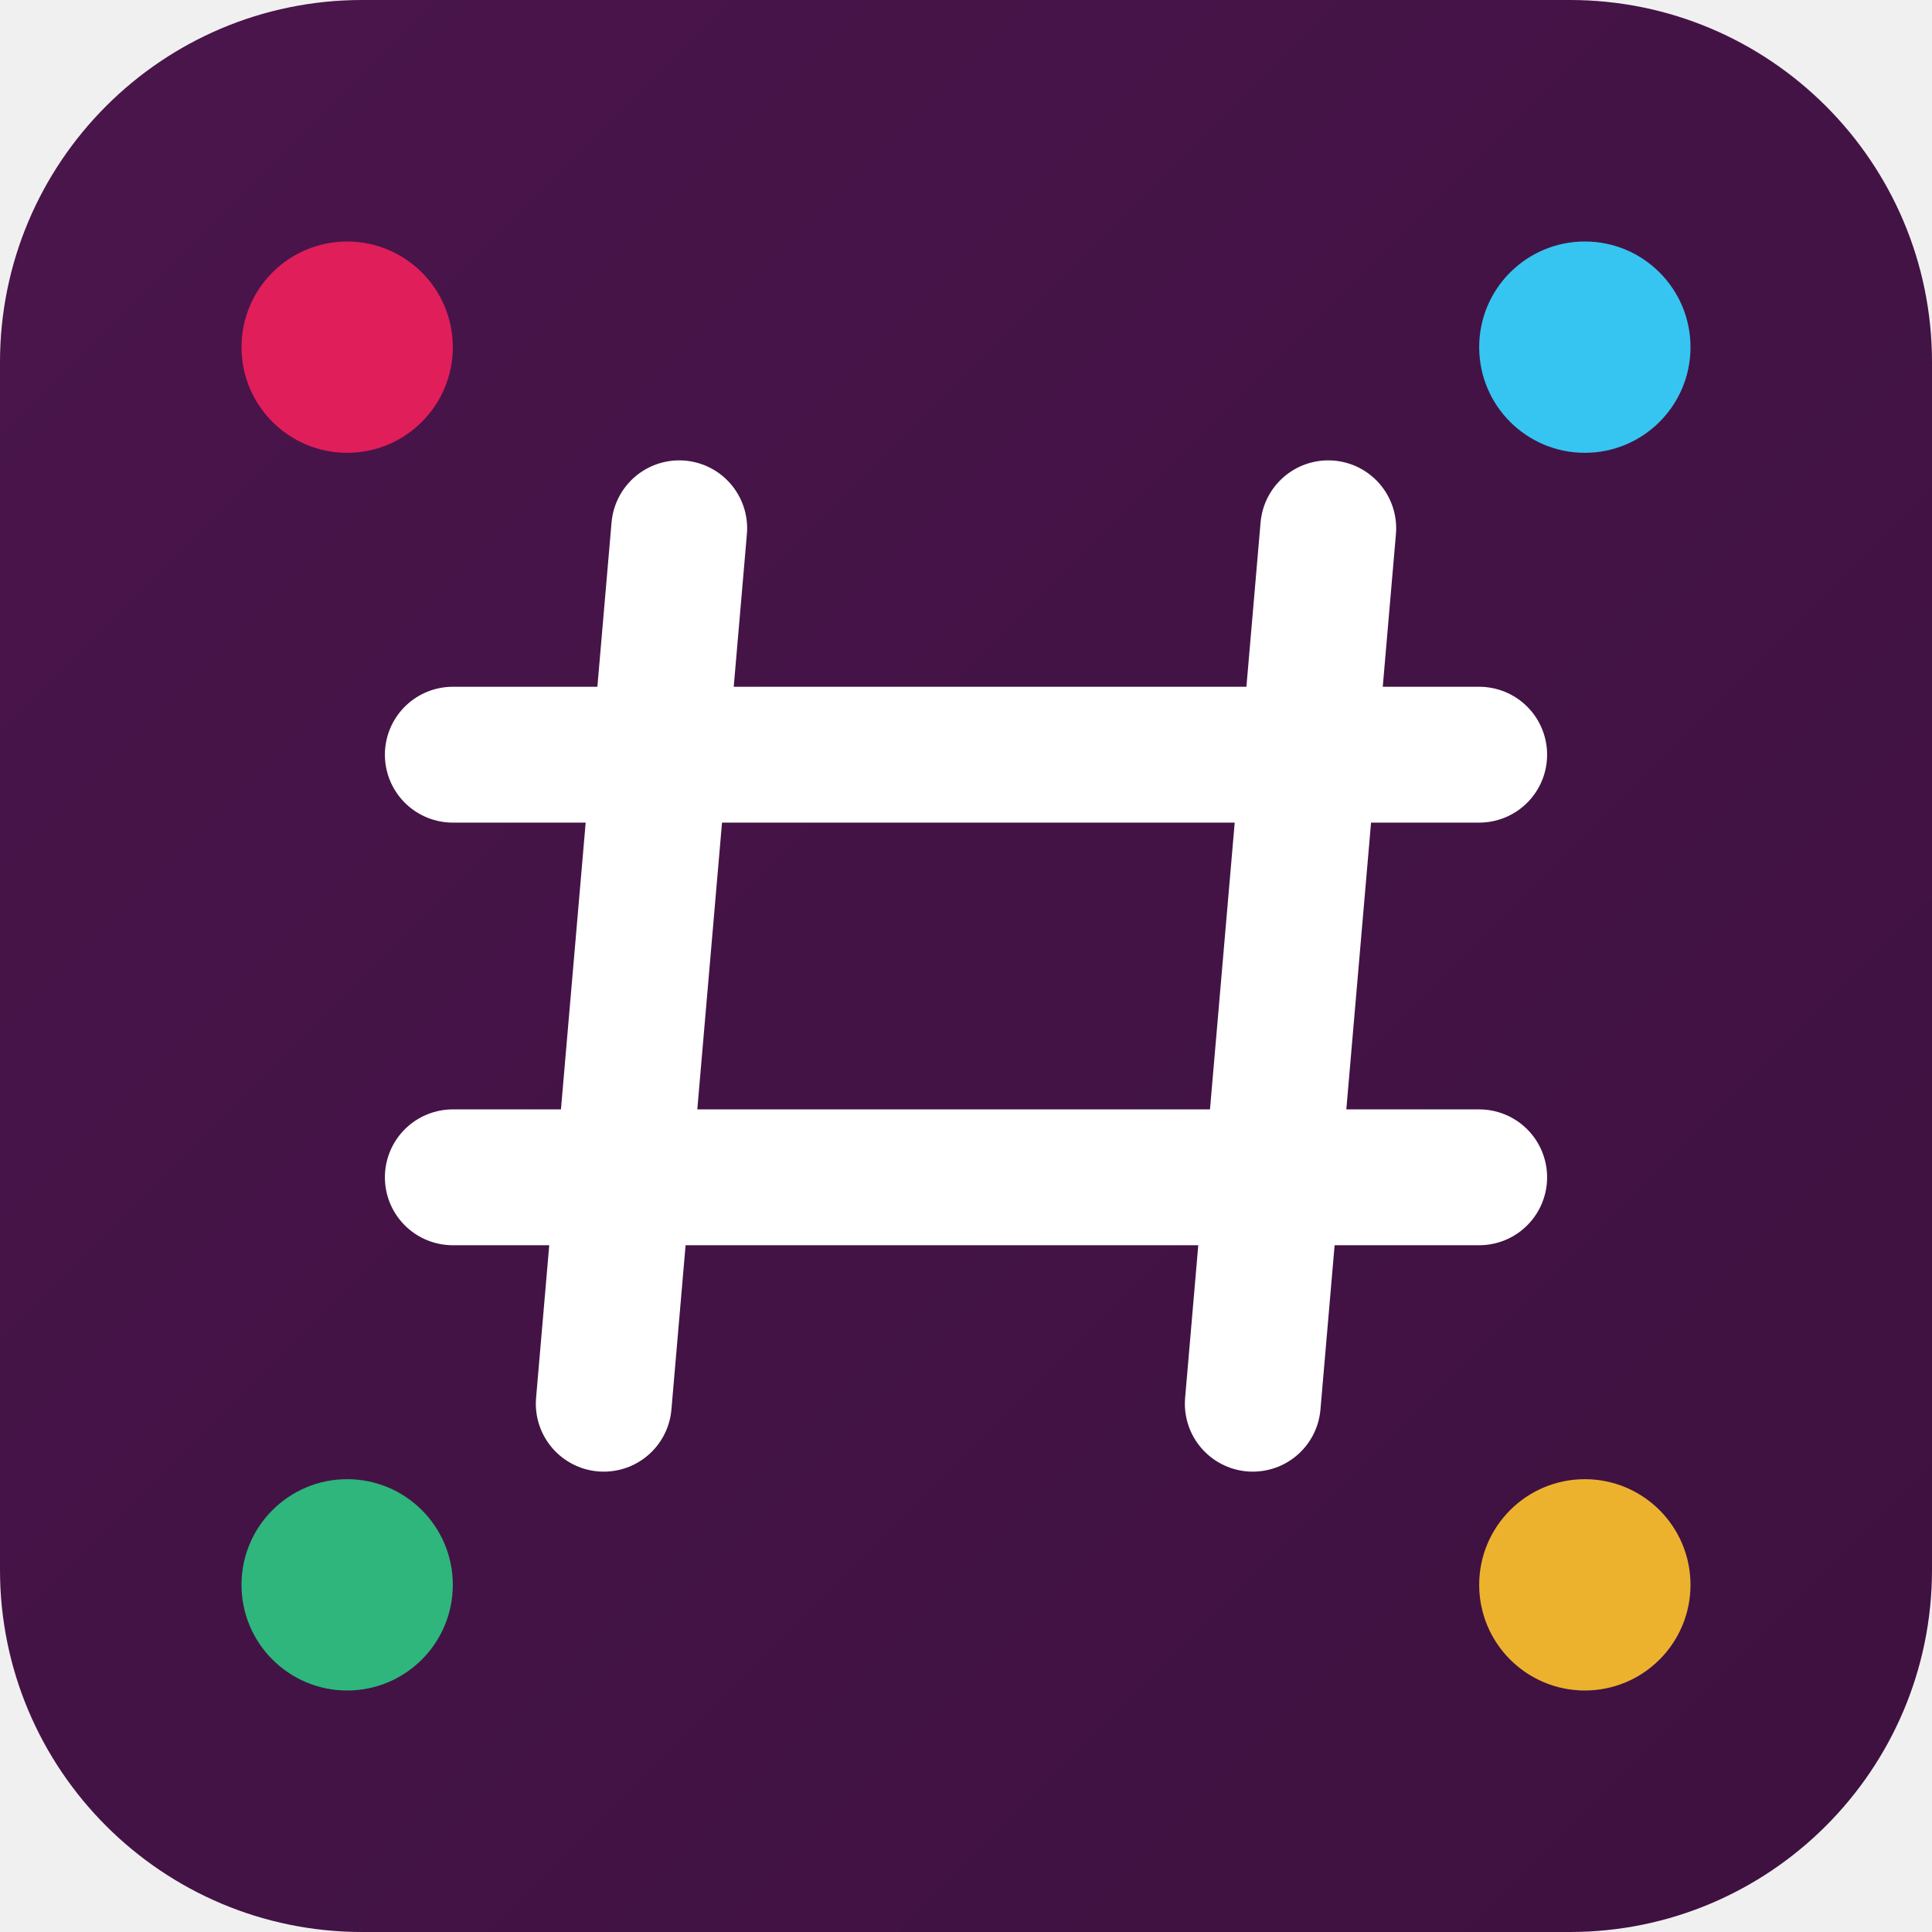
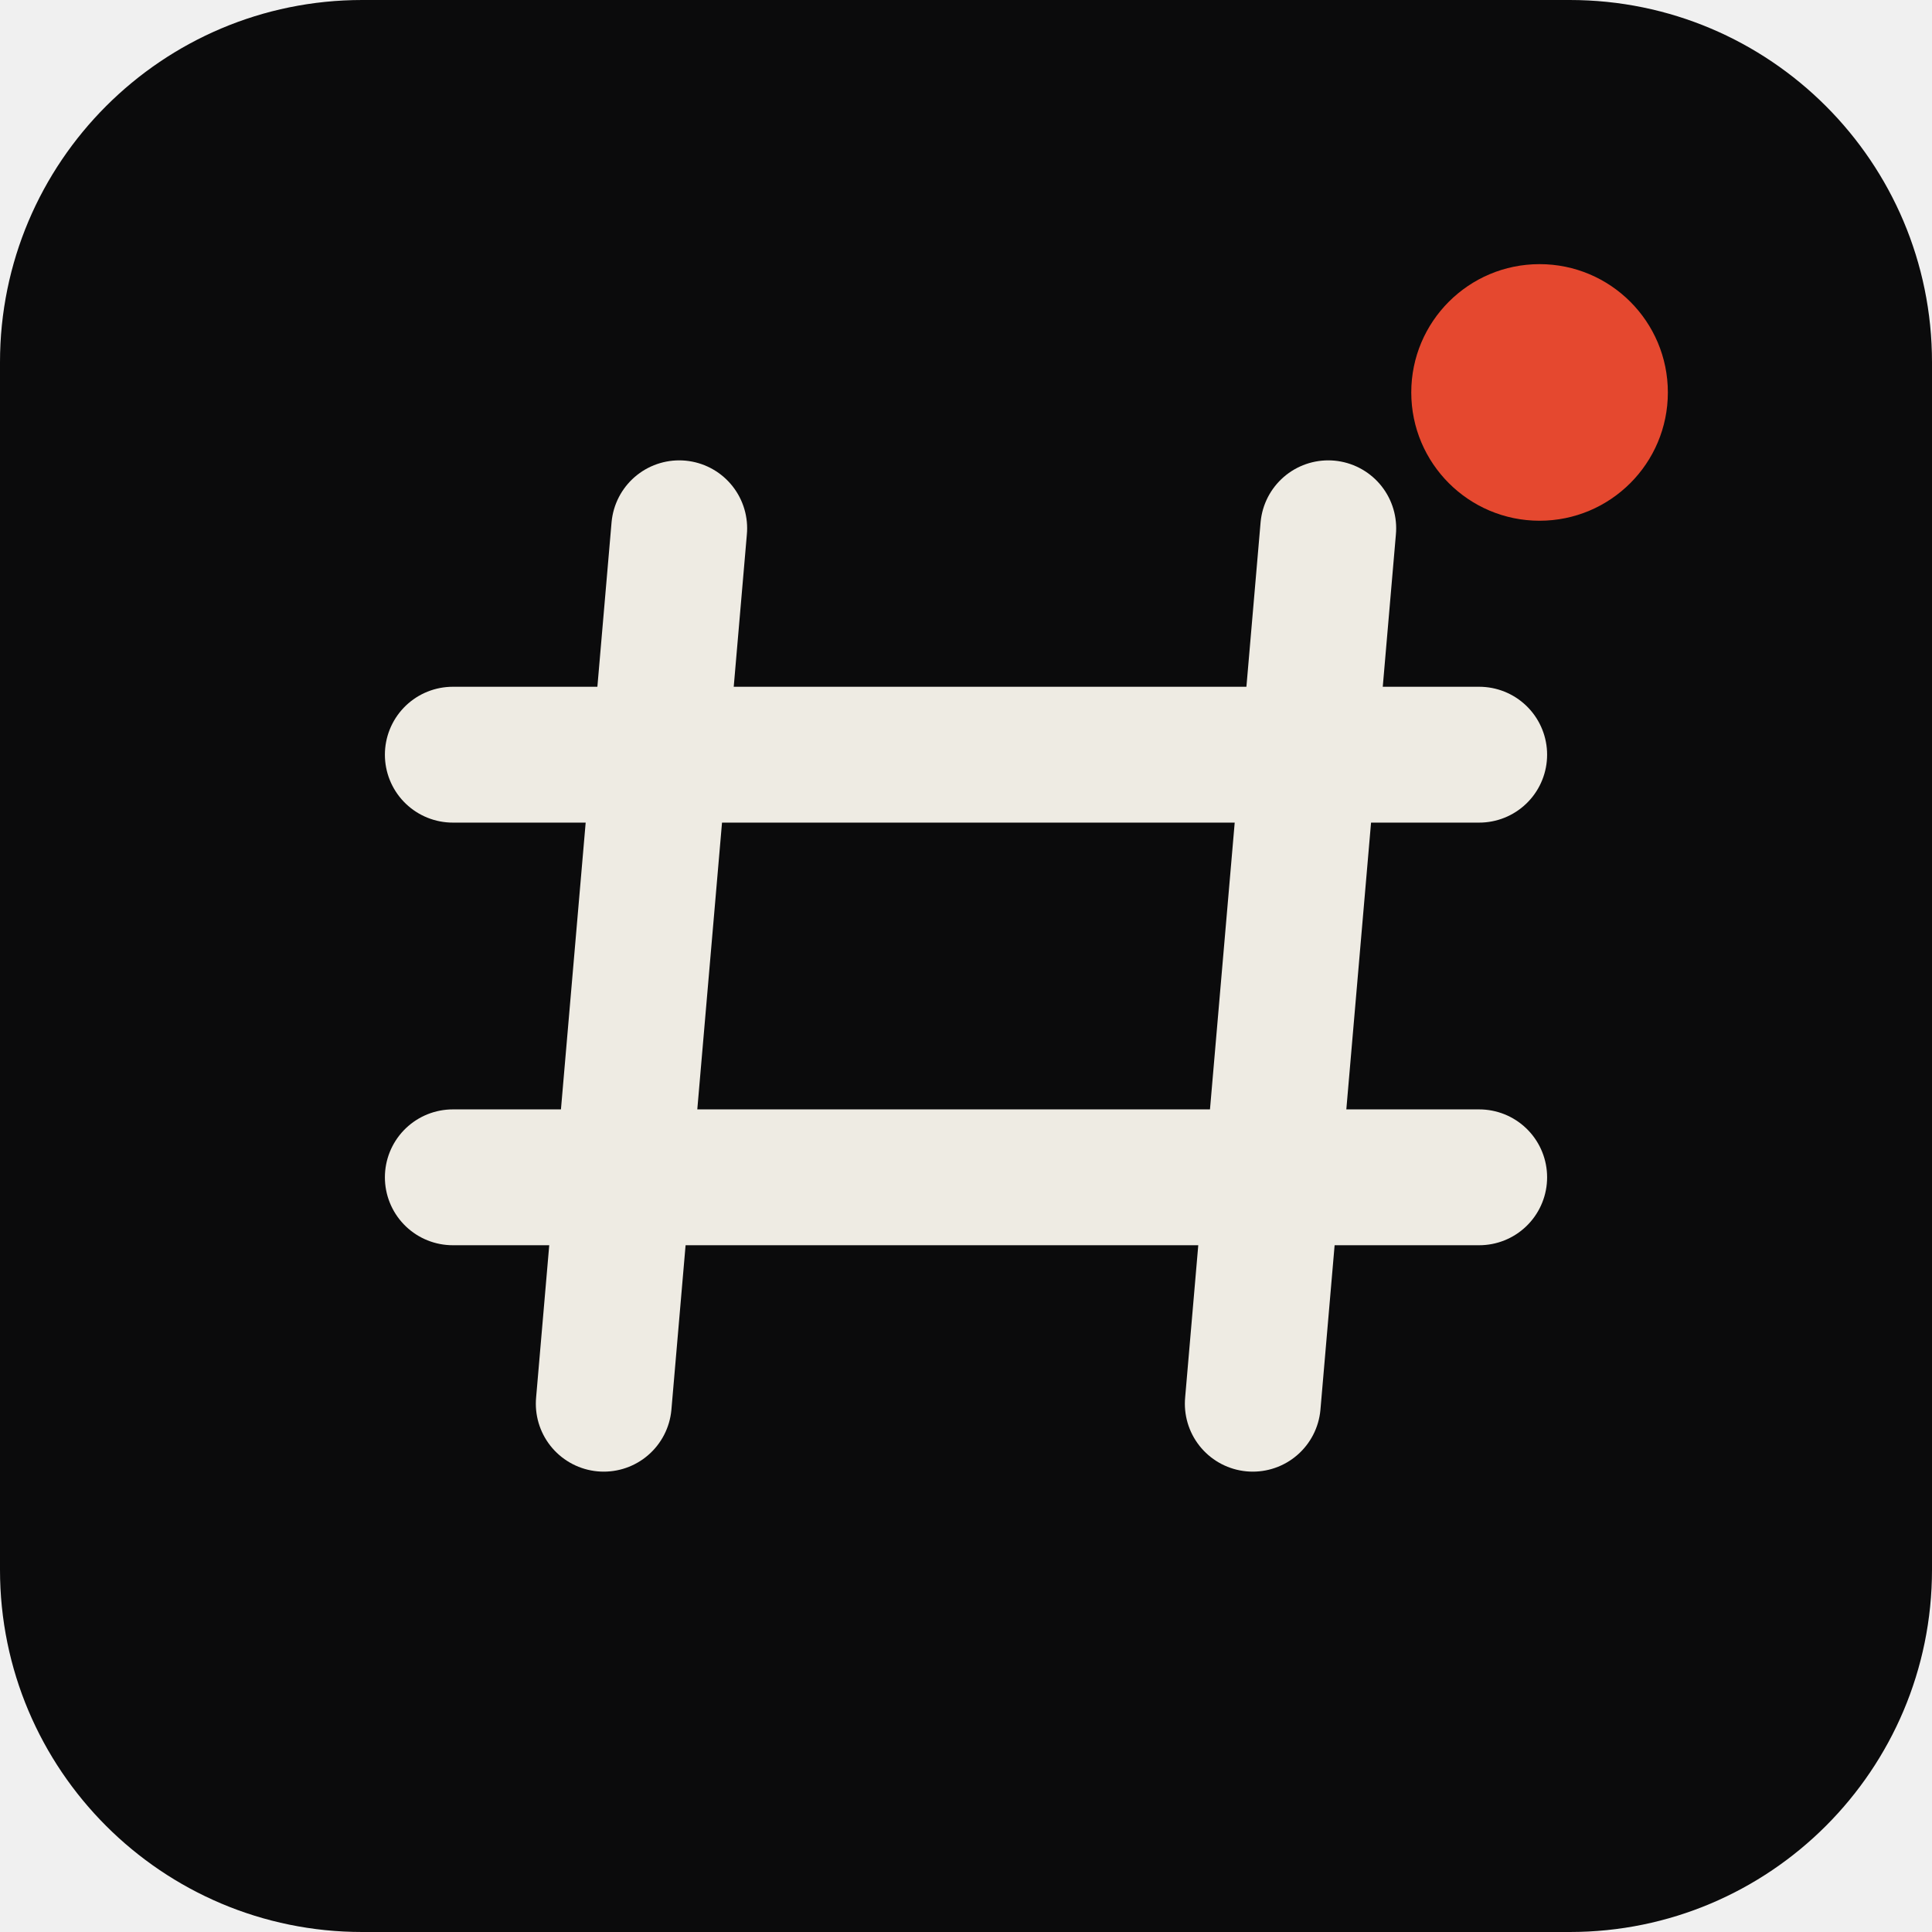
<svg xmlns="http://www.w3.org/2000/svg" viewBox="0 0 512 512" width="512" height="512">
-   <defs>
-     <linearGradient id="bg" x1="0%" y1="0%" x2="100%" y2="100%">
-       <stop offset="0%" style="stop-color:#4A154B" />
-       <stop offset="100%" style="stop-color:#3D1140" />
-     </linearGradient>
-   </defs>
-   <rect x="0" y="0" width="512" height="512" rx="96" ry="96" fill="url(#bg)" />
-   <g fill="none" stroke="#FFFFFF" stroke-width="36" stroke-linecap="round">
+   <rect x="0" y="0" width="512" height="512" rx="96" ry="96" fill="#0b0b0c" />
+   <g fill="none" stroke="#eeebe3" stroke-width="36" stroke-linecap="round">
    <line x1="180" y1="140" x2="160" y2="372" />
    <line x1="352" y1="140" x2="332" y2="372" />
    <line x1="120" y1="200" x2="392" y2="200" />
    <line x1="120" y1="312" x2="392" y2="312" />
  </g>
-   <circle cx="420" cy="92" r="28" fill="#36C5F0" />
-   <circle cx="92" cy="420" r="28" fill="#2EB67D" />
-   <circle cx="420" cy="420" r="28" fill="#ECB22E" />
-   <circle cx="92" cy="92" r="28" fill="#E01E5A" />
+   <circle cx="408" cy="104" r="34" fill="#e5482f" />
</svg>
